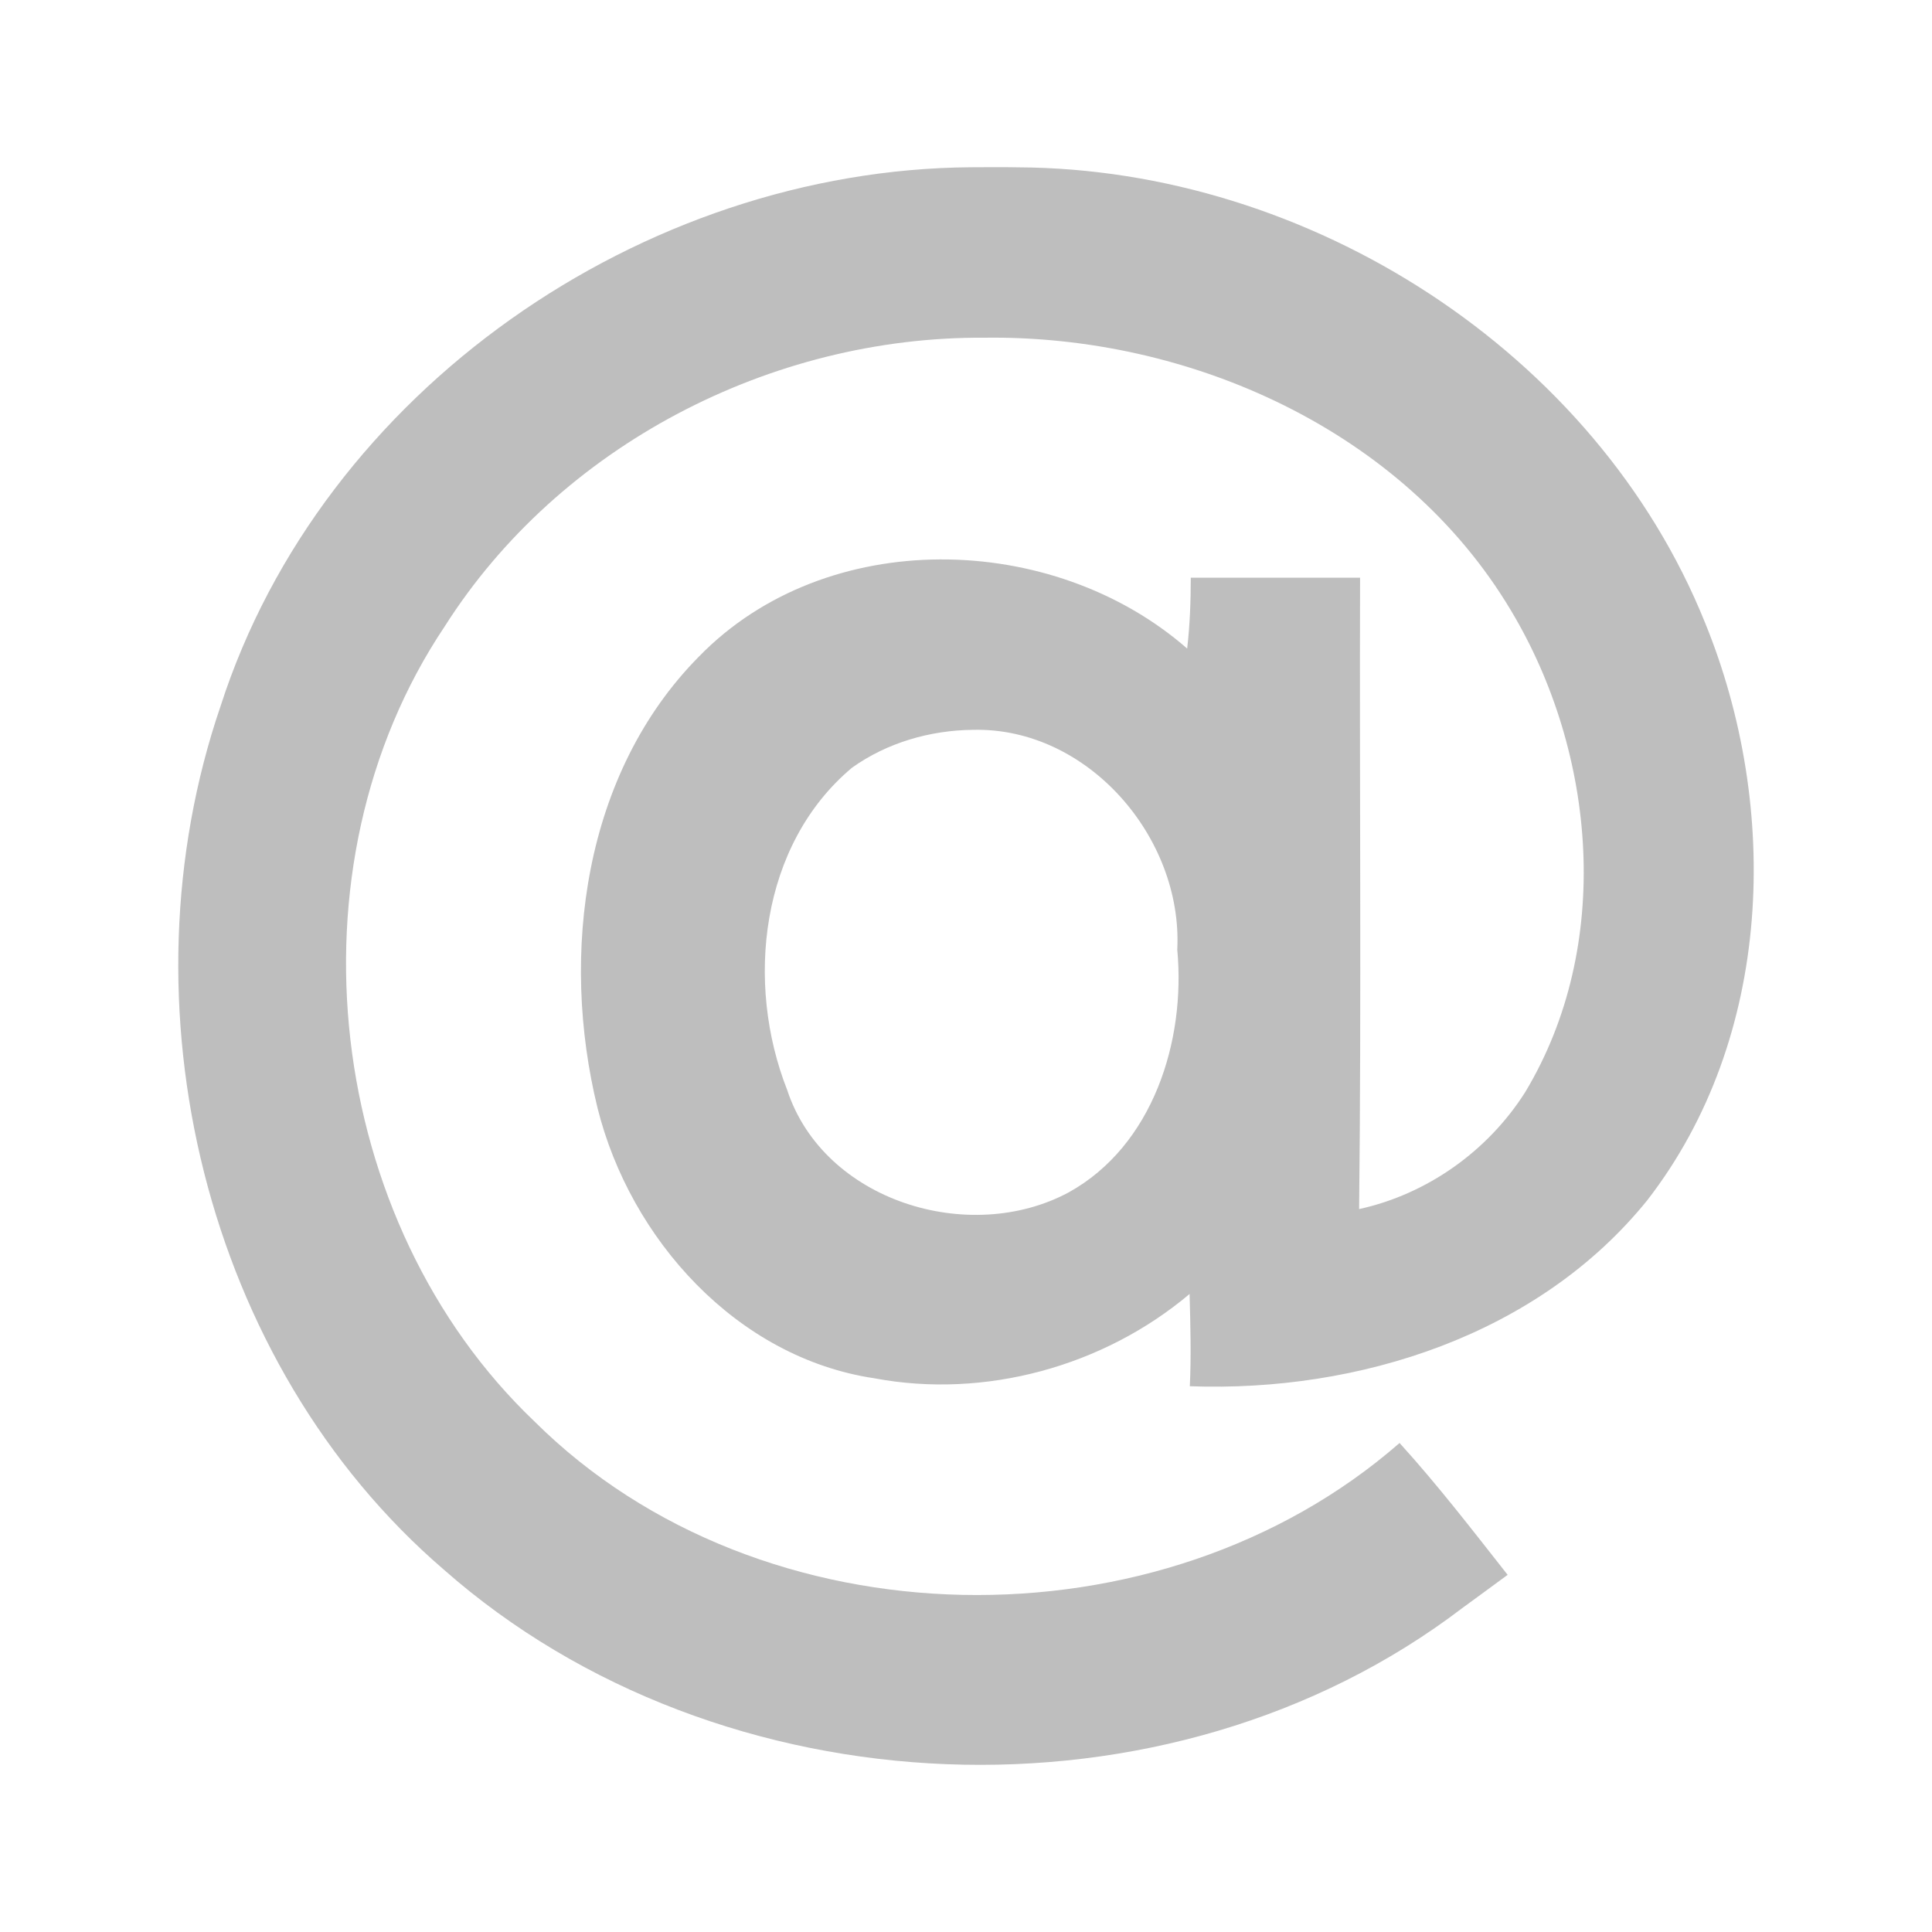
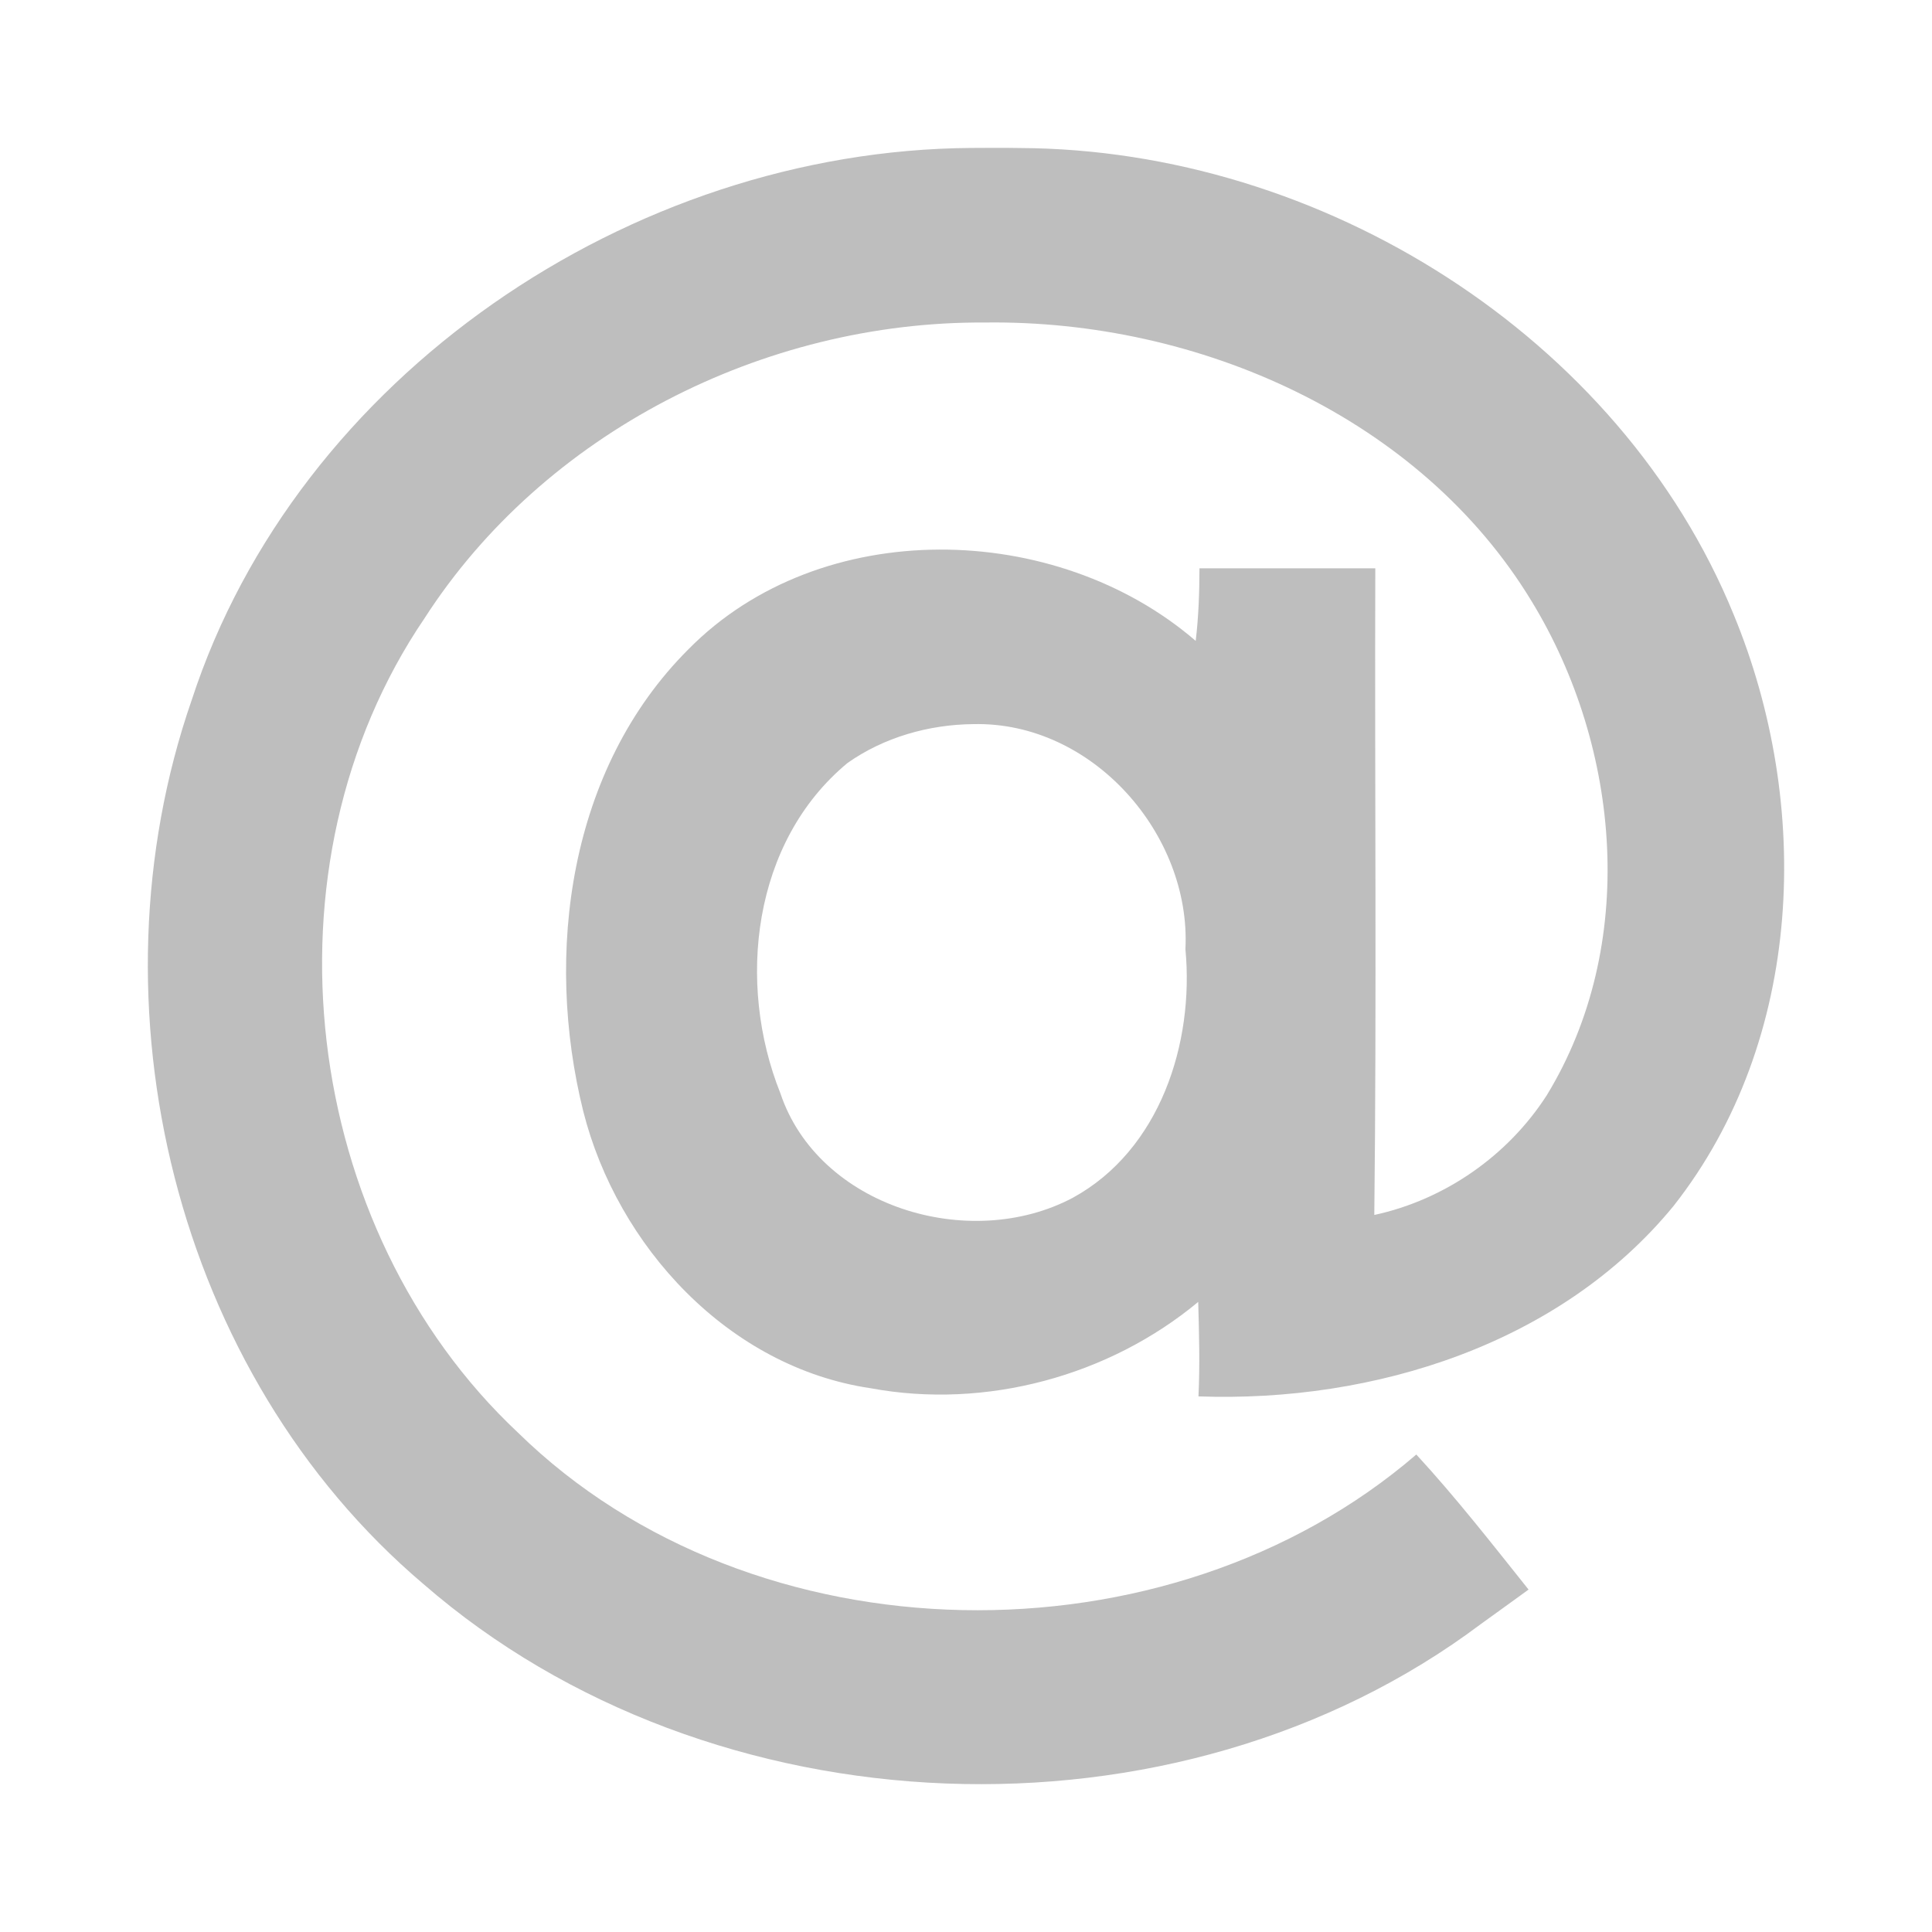
- <svg xmlns="http://www.w3.org/2000/svg" width="500" height="500" id="svg3943" version="1.1">
+ <svg xmlns="http://www.w3.org/2000/svg" width="128" height="128" id="svg3943" version="1.1">
  <defs id="defs3945" />
-   <g id="layer1" transform="translate(0,-552.3622)">
-     <g style="font-size:457.363px;font-style:normal;font-variant:normal;font-weight:normal;font-stretch:normal;line-height:125%;letter-spacing:0px;word-spacing:0px;fill:#bebebe;fill-opacity:1;stroke:none;font-family:GLYPHICONS Halflings;-inkscape-font-specification:GLYPHICONS Halflings" id="text3074" transform="translate(3.268446,3.081254)">
+   <g id="layer1" transform="translate(0,-924.3622)">
+     <g style="font-size:457.363px;font-style:normal;font-variant:normal;font-weight:normal;font-stretch:normal;line-height:125%;letter-spacing:0px;word-spacing:0px;fill:#bebebe;fill-opacity:1;stroke:none;font-family:GLYPHICONS Halflings;-inkscape-font-specification:GLYPHICONS Halflings" id="text3074" transform="matrix(0.2658905,0,0,0.2621905,-1.603573,778.7984)">
      <path d="m 248.094,592.567 c -85.039,0.566 -168.006,57.82 -194.281,139.469 -26.386,77.088 -4.271,170.123 57.75,223.438 71.536,63.071 187.542,67.933 263.557,10.014 3.958,-2.86 7.884,-5.793 11.787,-8.639 C 377.818,945.306 368.835,933.617 358.938,922.723 297.088,976.754 193.686,975.365 135.094,917.192 80.884,865.567 69.935,773.907 111.812,711.411 c 29.695,-46.78 84.438,-75.082 139.656,-74.731 53.169,-0.717 108.463,23.984 136.25,70.512 22.259,37.074 26.505,86.944 3.708,124.778 -9.641,15.192 -25.328,26.357 -42.958,30.222 0.608,-54.467 0.079,-108.938 0.25,-163.406 -14.604,0 -29.208,0 -43.812,0 -0.014,6.127 -0.223,12.254 -0.938,18.344 -34.825,-30.454 -93.467,-31.778 -126.406,2.125 -29.807,30.16 -35.962,76.942 -26.188,116.781 8.487,33.994 36.094,64.616 71.594,69.938 28.679,5.399 59.396,-3.068 81.625,-21.812 0.218,7.922 0.44,16.067 0.062,23.875 43.829,1.594 90.248,-13.265 118.408,-48.154 32.546,-42.011 34.509,-101.483 14.94,-149.43 -28.265,-70.164 -102.581,-117.56 -177.91,-117.867 -4,-0.076 -8,-0.036 -12,-0.017 z m 0.469,145.594 c 29.676,-0.706 54.3,27.875 52.844,56.875 2.214,23.739 -6.333,50.749 -28.062,62.812 -25.788,13.869 -63.431,2.252 -72.875,-26.438 -10.953,-27.78 -6.987,-63.525 16.75,-83.438 9.068,-6.48 20.227,-9.703 31.344,-9.812 z" id="path3107" />
    </g>
  </g>
</svg>
